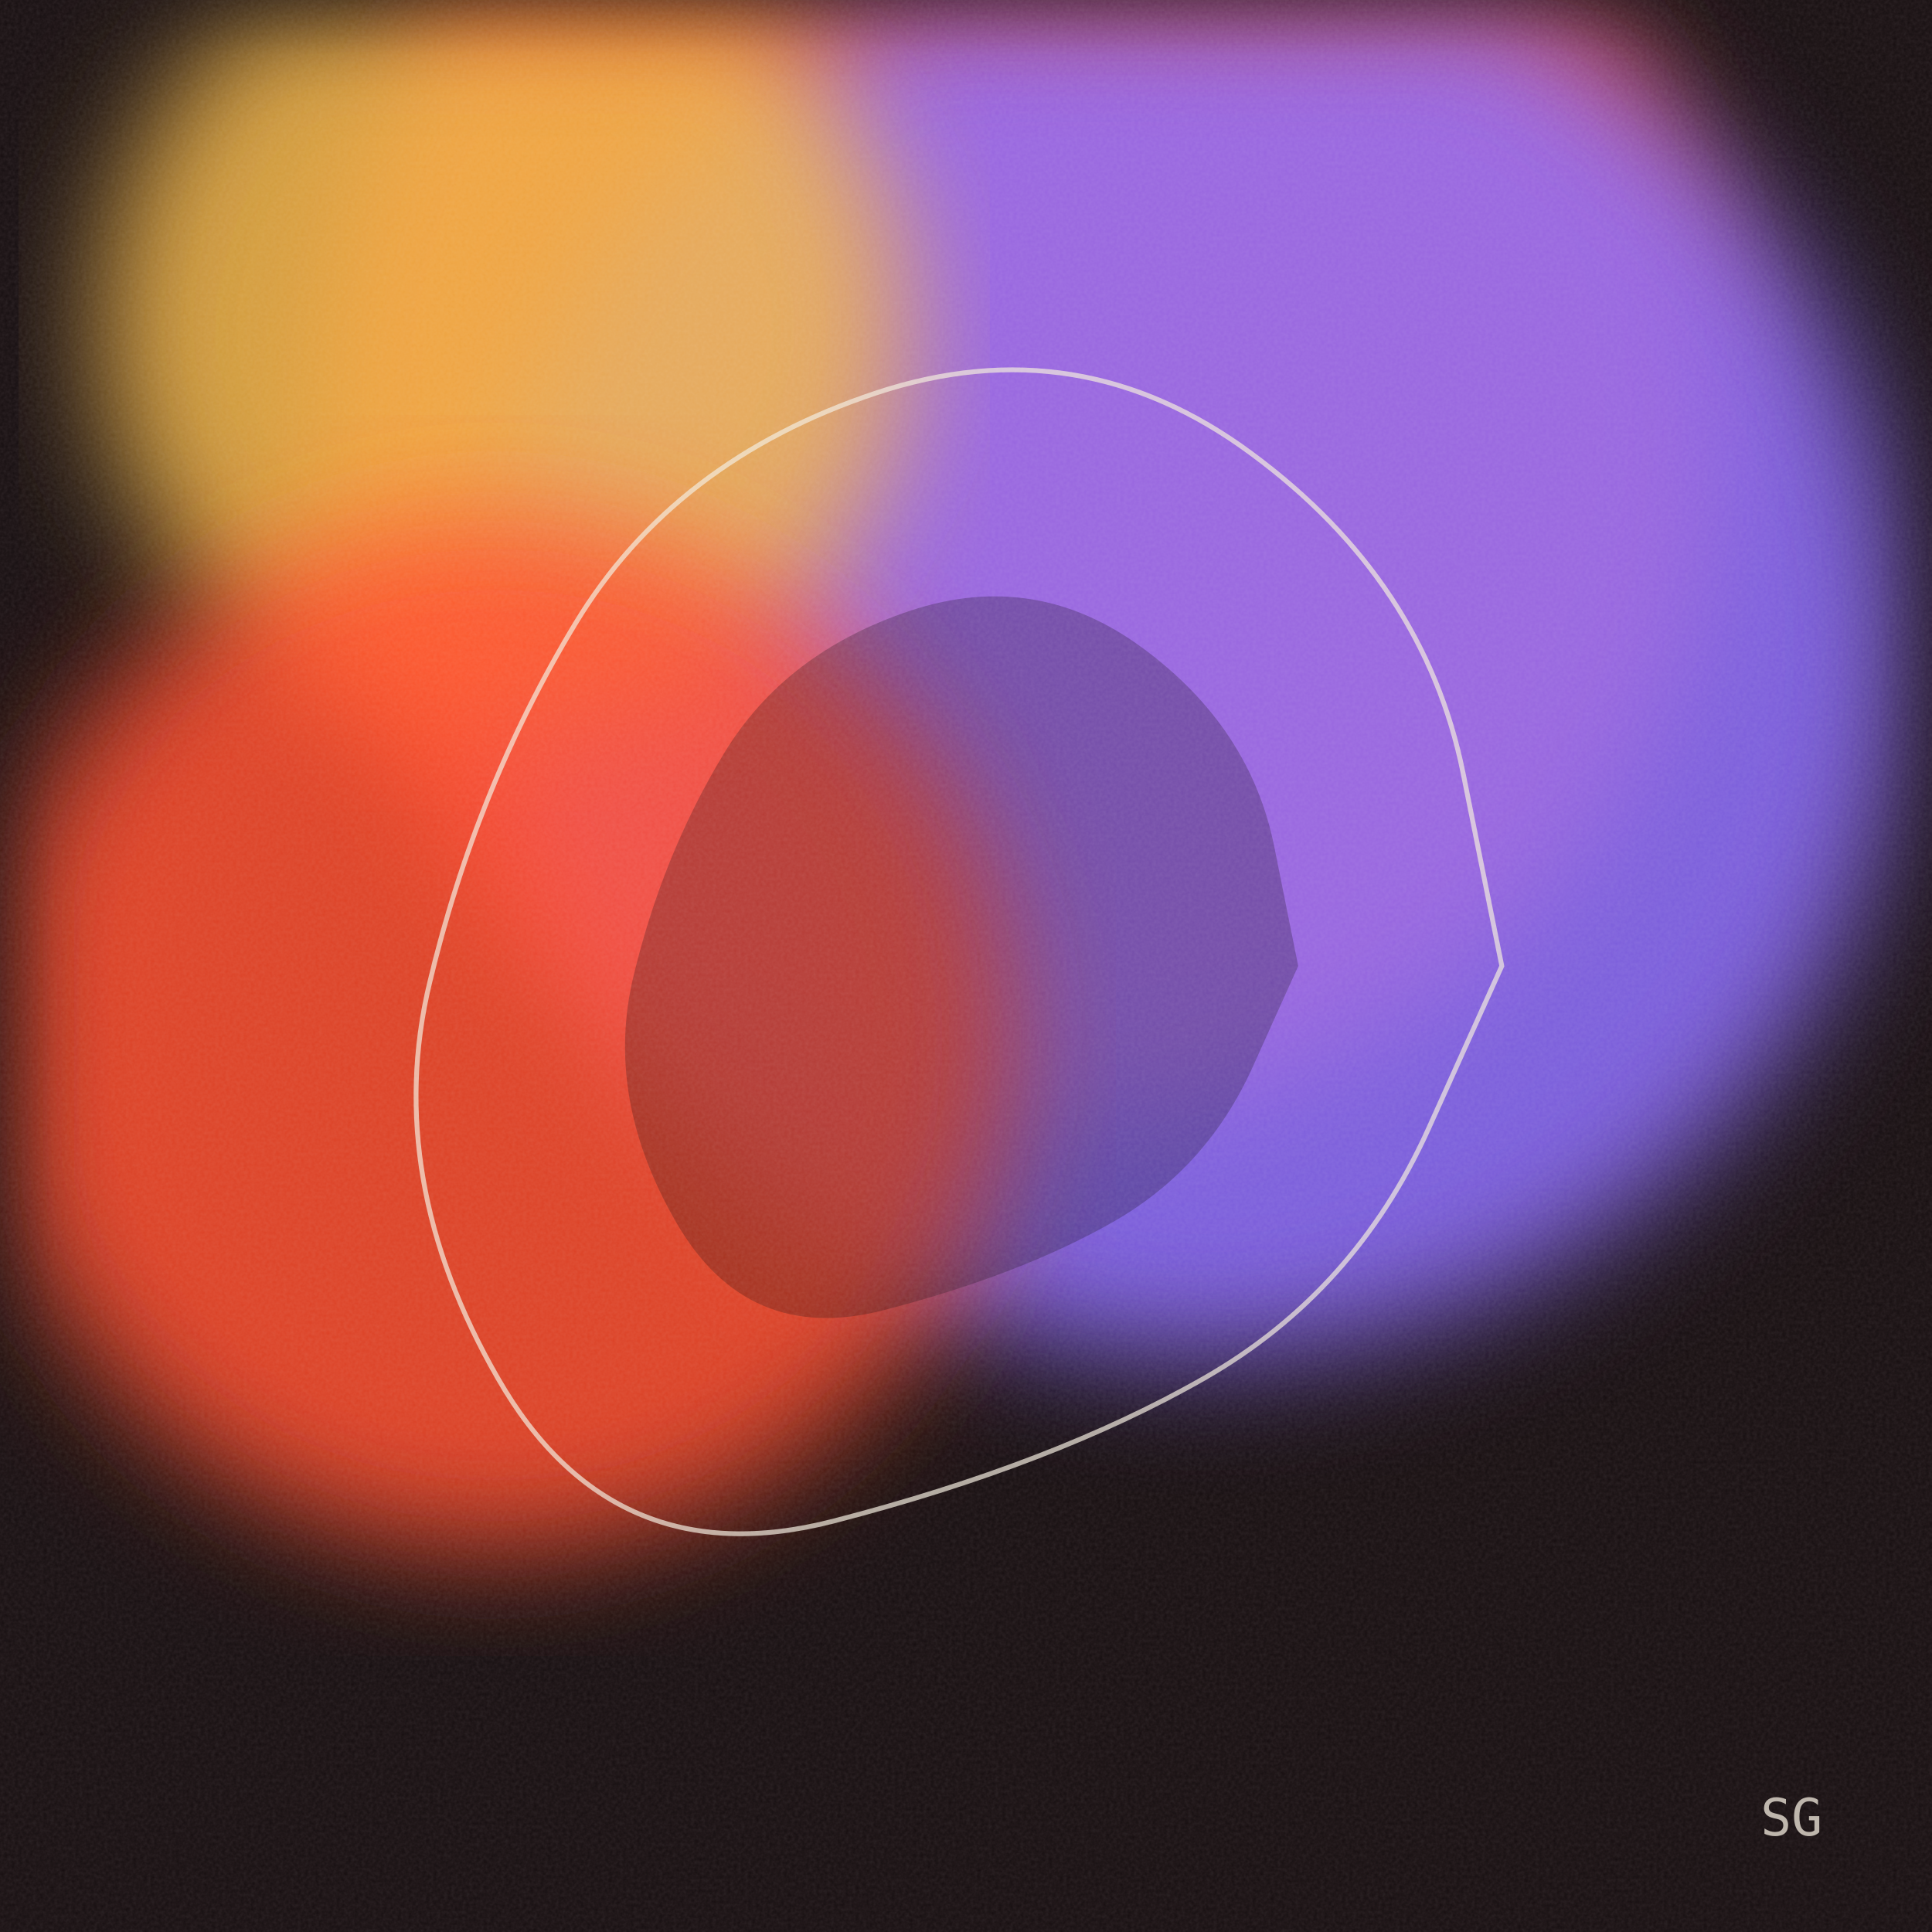
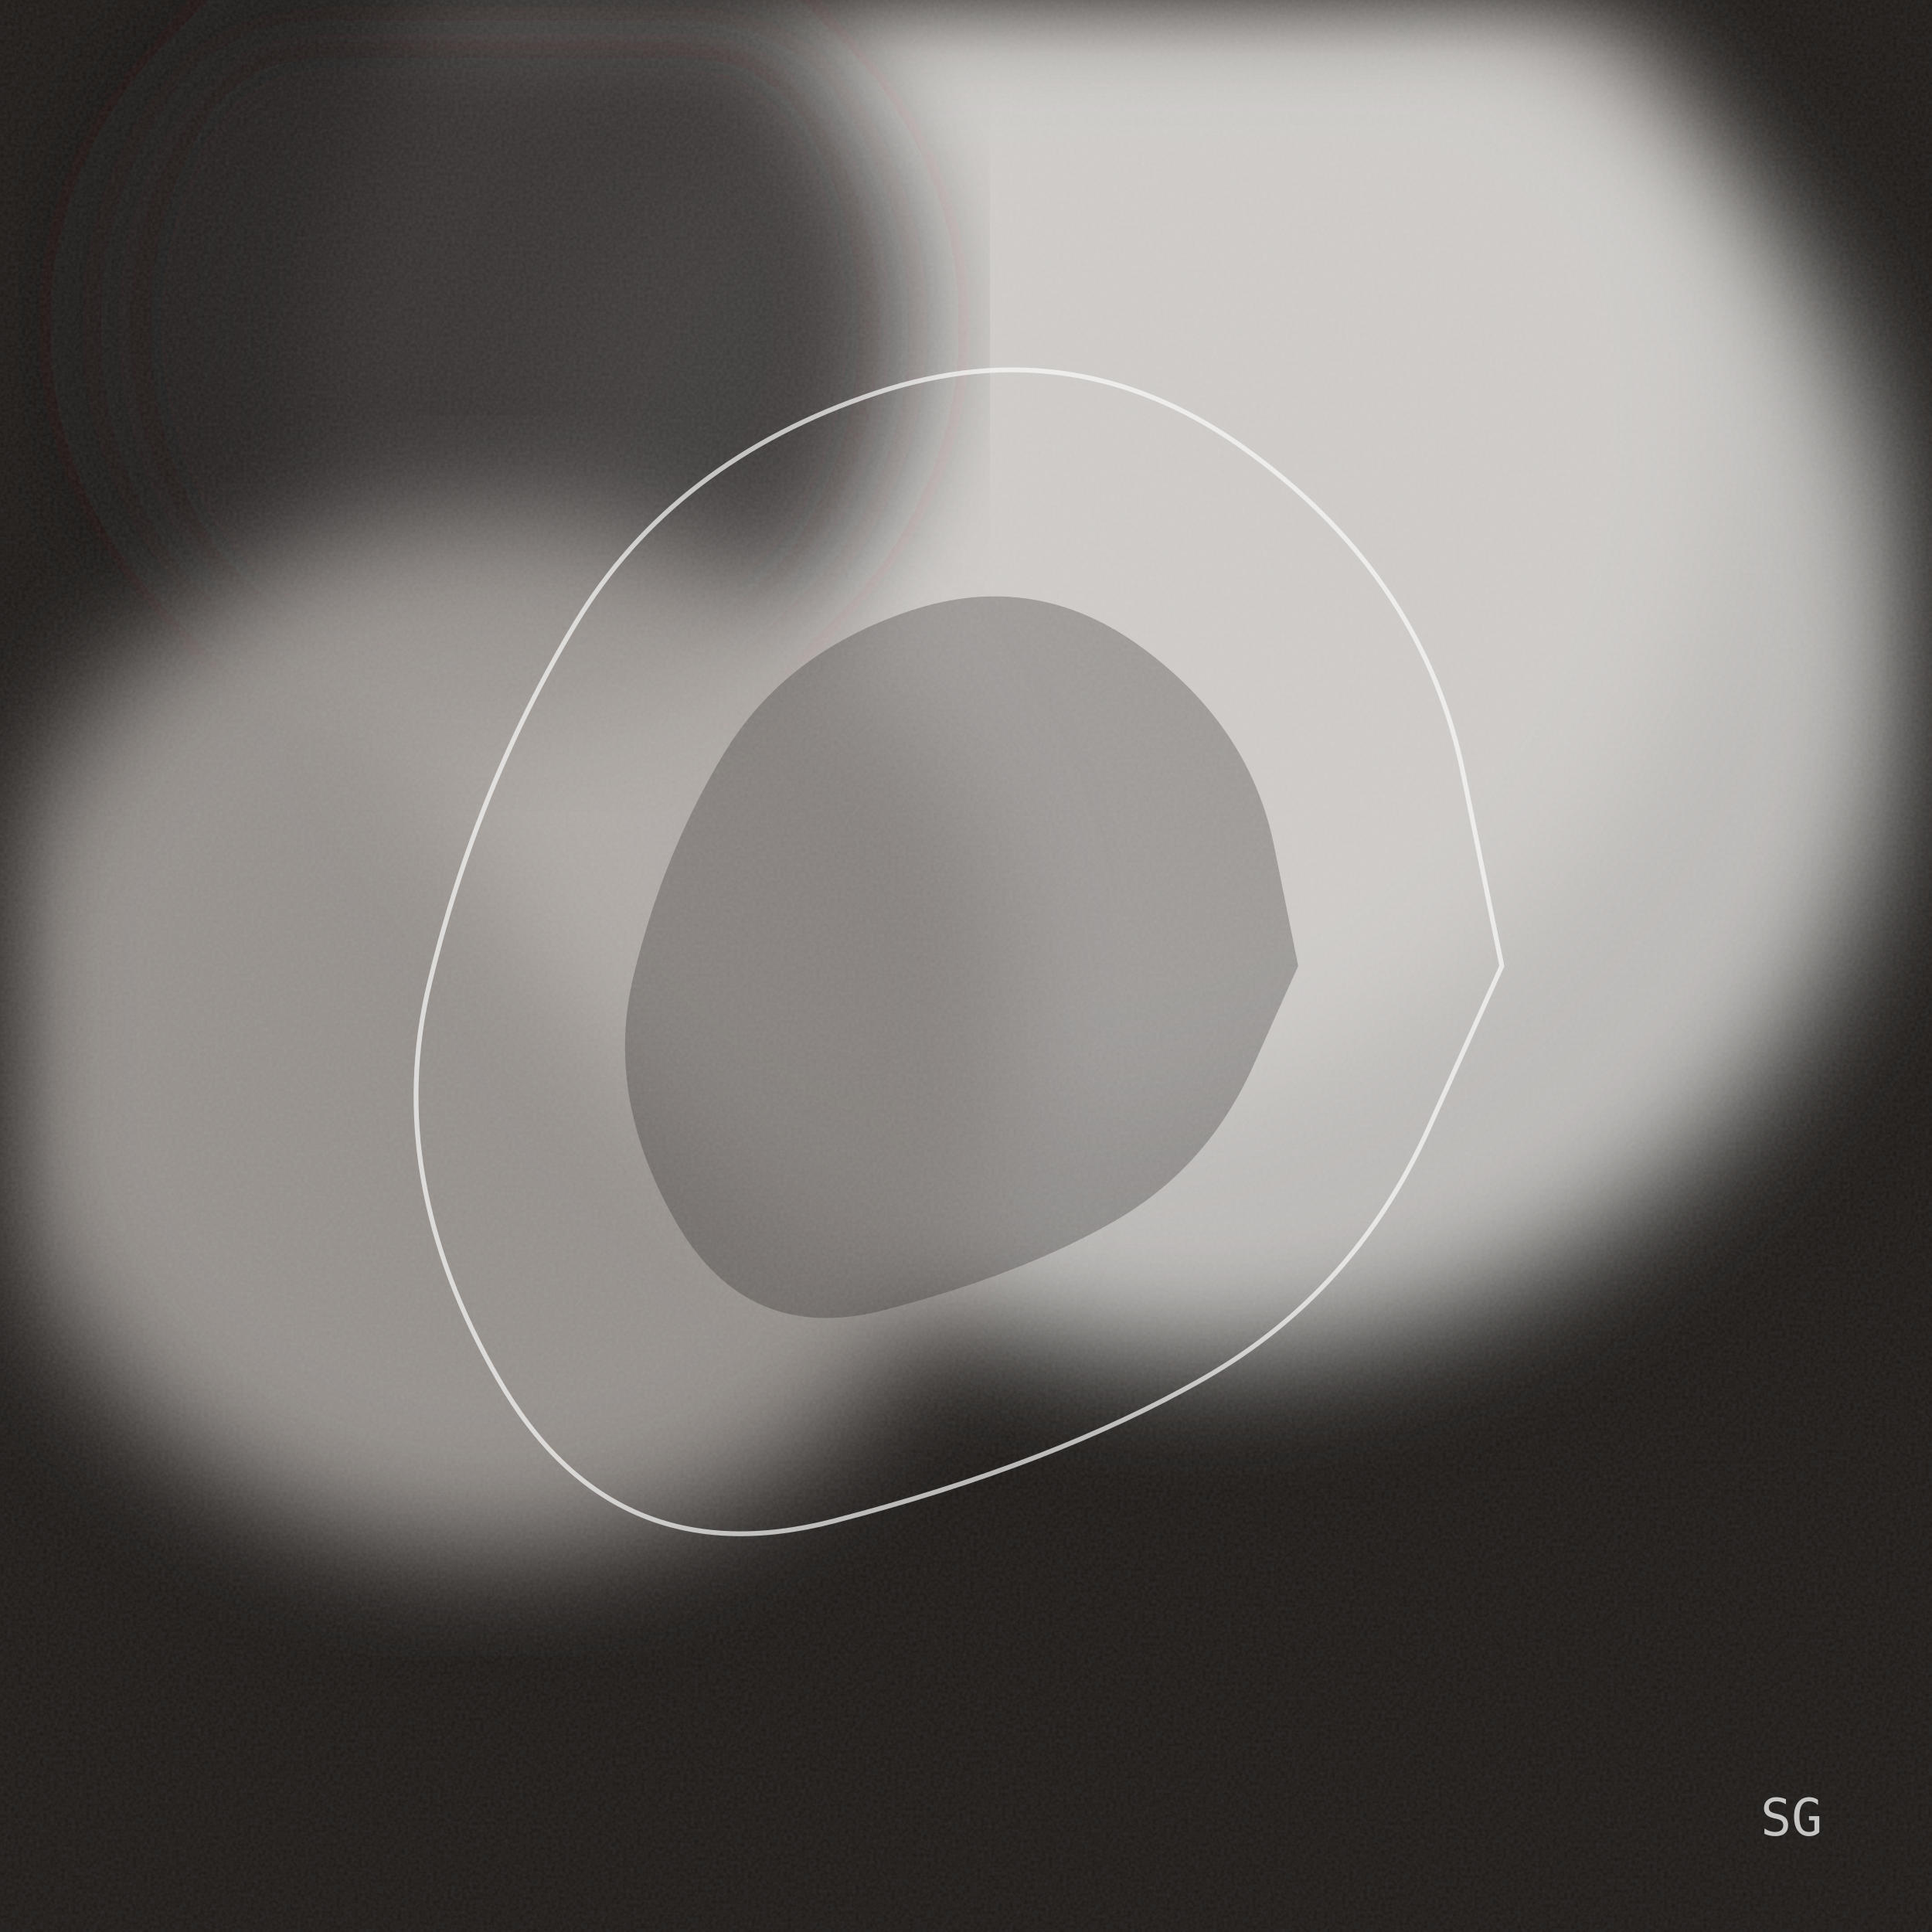
<svg xmlns="http://www.w3.org/2000/svg" viewBox="0 0 600 600" width="600" height="600">
  <defs>
    <radialGradient id="g1-dustyhalo" cx="30%" cy="25%" r="85%">
-       <stop offset="0" stop-color="#FF4B2B" stop-opacity=".95" />
-       <stop offset=".45" stop-color="#8C6CFF" stop-opacity=".35" />
-       <stop offset="1" stop-color="#0B0708" stop-opacity="0" />
+       <stop offset="0" stop-color="#A8A29E" stop-opacity=".95" />
+       <stop offset=".45" stop-color="#D6D3D1" stop-opacity=".35" />
+       <stop offset="1" stop-color="#0C0A09" stop-opacity="0" />
    </radialGradient>
    <linearGradient id="g2-dustyhalo" x1="0" y1="0" x2="1" y2="1">
-       <stop offset="0" stop-color="#FF4B2B" />
-       <stop offset=".5" stop-color="#8C6CFF" />
-       <stop offset="1" stop-color="#F2B544" />
+       <stop offset="0" stop-color="#A8A29E" />
+       <stop offset=".5" stop-color="#D6D3D1" />
+       <stop offset="1" stop-color="#292524" />
    </linearGradient>
    <filter id="grain-dustyhalo" x="0" y="0" width="100%" height="100%">
      <feTurbulence type="fractalNoise" baseFrequency=".9" numOctaves="2" stitchTiles="stitch" />
      <feColorMatrix values="0 0 0 0 1  0 0 0 0 1  0 0 0 0 1  0 0 0 .09 0" />
    </filter>
    <filter id="soft-dustyhalo">
      <feGaussianBlur stdDeviation="18" />
    </filter>
  </defs>
-   <rect width="600" height="600" fill="#0B0708" />
-   <rect width="600" height="600" fill="#160D0F" />
-   <circle cx="316.5" cy="129.7" r="220.8" fill="#FF4B2B" fill-opacity=".85" filter="url(#soft-dustyhalo)" />
-   <circle cx="372.2" cy="201.7" r="220.3" fill="#8C6CFF" fill-opacity=".85" filter="url(#soft-dustyhalo)" />
-   <circle cx="156.7" cy="101.2" r="125.6" fill="#F2B544" fill-opacity=".85" filter="url(#soft-dustyhalo)" />
-   <circle cx="153.8" cy="321.5" r="160.5" fill="#FF4B2B" fill-opacity=".85" filter="url(#soft-dustyhalo)" />
-   <path d="M466.4,300 Q466.4,300 443.6,350.6 Q420.7,401.3 374,428 Q327.3,454.7 258.8,472.4 Q190.2,490.1 154.6,428 Q118.9,365.9 133.4,305.3 Q147.9,244.6 178.6,193.8 Q209.3,142.9 272.2,122 Q335.1,101.2 388.7,140.9 Q442.4,180.5 454.4,240.2Z" fill="none" stroke="#F3EBDD" stroke-width="1.5" stroke-opacity=".7" />
-   <path d="M466.4,300 Q466.4,300 443.6,350.6 Q420.7,401.3 374,428 Q327.3,454.7 258.8,472.4 Q190.2,490.1 154.6,428 Q118.9,365.9 133.4,305.3 Q147.9,244.6 178.6,193.8 Q209.3,142.9 272.2,122 Q335.1,101.2 388.7,140.9 Q442.4,180.5 454.4,240.2Z" fill="#0B0708" fill-opacity=".25" transform="translate(300 300) scale(.62) translate(-300 -300)" />
+   <rect width="600" height="600" fill="#0C0A09" />
+   <rect width="600" height="600" fill="#1C1917" />
+   <circle cx="316.5" cy="129.7" r="220.8" fill="#A8A29E" fill-opacity=".85" filter="url(#soft-dustyhalo)" />
+   <circle cx="372.2" cy="201.7" r="220.3" fill="#D6D3D1" fill-opacity=".85" filter="url(#soft-dustyhalo)" />
+   <circle cx="156.7" cy="101.2" r="125.6" fill="#292524" fill-opacity=".85" filter="url(#soft-dustyhalo)" />
+   <circle cx="153.8" cy="321.5" r="160.5" fill="#A8A29E" fill-opacity=".85" filter="url(#soft-dustyhalo)" />
+   <path d="M466.4,300 Q466.4,300 443.6,350.6 Q420.7,401.3 374,428 Q327.3,454.7 258.8,472.4 Q190.2,490.1 154.6,428 Q118.9,365.9 133.4,305.3 Q147.9,244.6 178.6,193.8 Q209.3,142.9 272.2,122 Q335.1,101.2 388.7,140.9 Q442.4,180.5 454.4,240.2Z" fill="none" stroke="#FAFAF9" stroke-width="1.5" stroke-opacity=".7" />
+   <path d="M466.4,300 Q466.4,300 443.6,350.6 Q420.7,401.3 374,428 Q327.3,454.7 258.8,472.4 Q190.2,490.1 154.6,428 Q118.9,365.9 133.4,305.3 Q147.9,244.6 178.6,193.8 Q209.3,142.9 272.2,122 Q335.1,101.2 388.7,140.9 Q442.4,180.5 454.4,240.2Z" fill="#0C0A09" fill-opacity=".25" transform="translate(300 300) scale(.62) translate(-300 -300)" />
  <rect width="600" height="600" filter="url(#grain-dustyhalo)" />
-   <text x="566" y="570" font-size="16" text-anchor="end" fill="#F3EBDD" fill-opacity=".75" font-family="Menlo, monospace">SG</text>
+   <text x="566" y="570" font-size="16" text-anchor="end" fill="#FAFAF9" fill-opacity=".75" font-family="Menlo, monospace">SG</text>
</svg>
